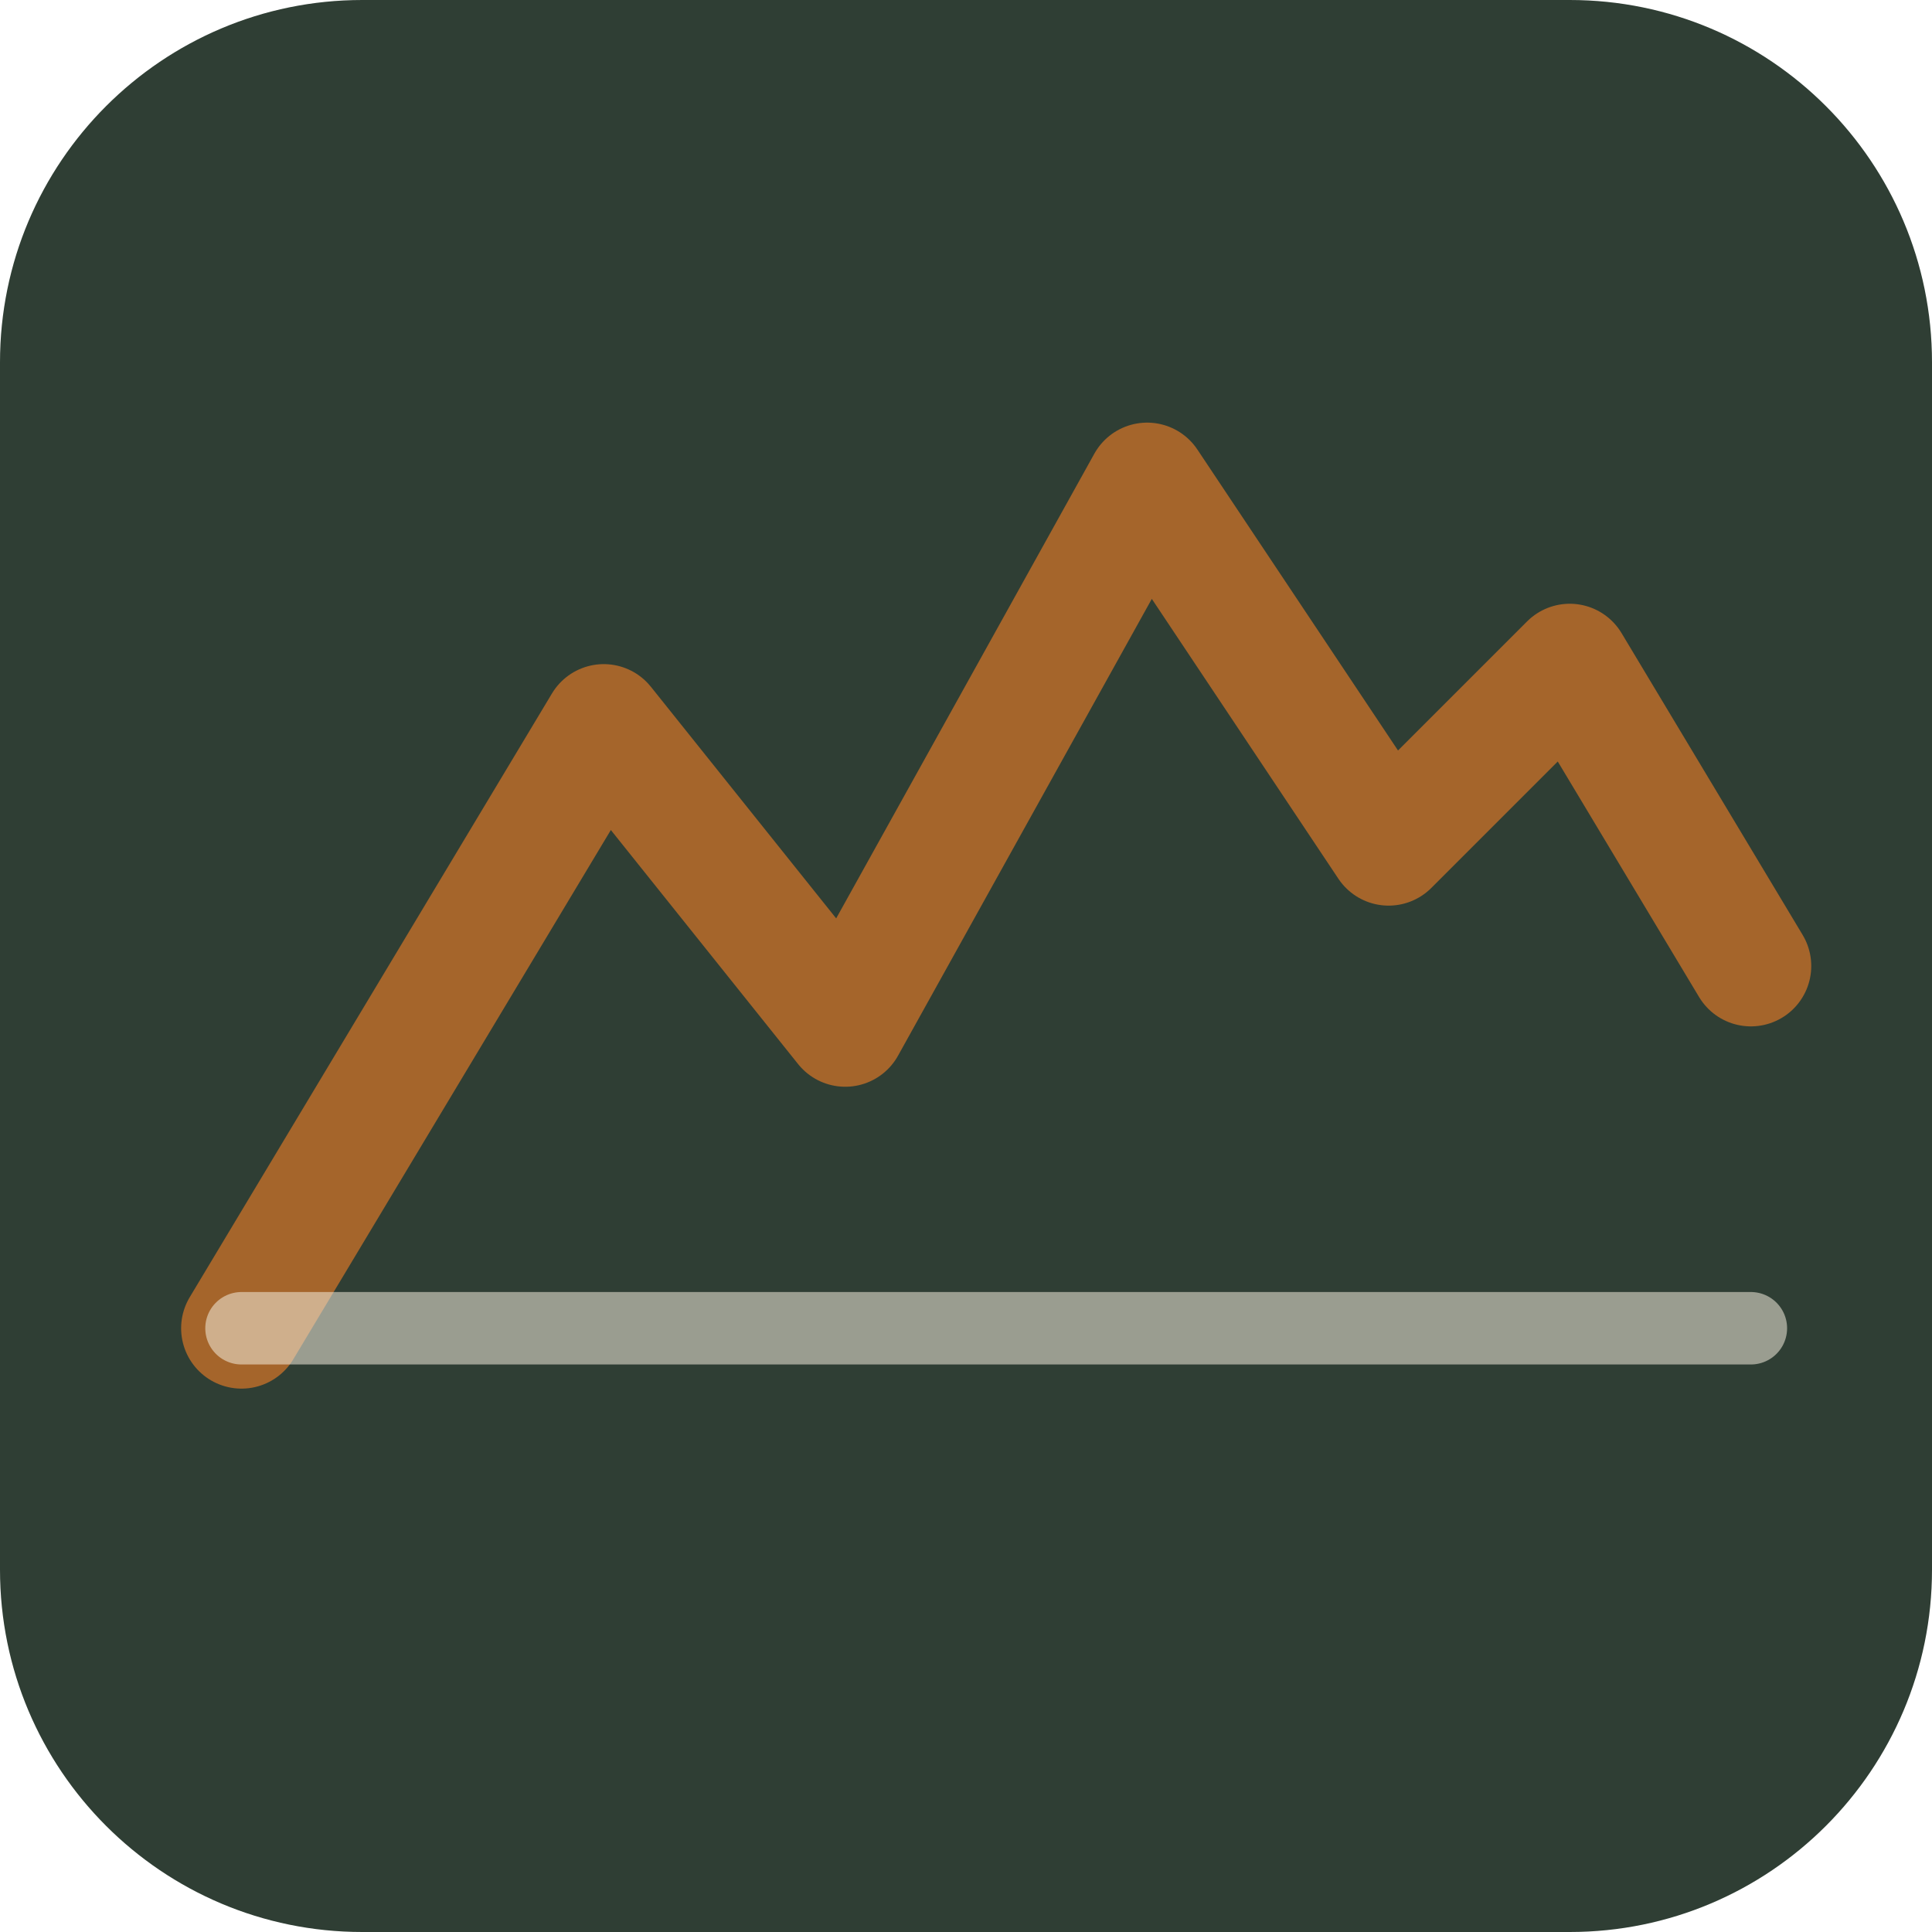
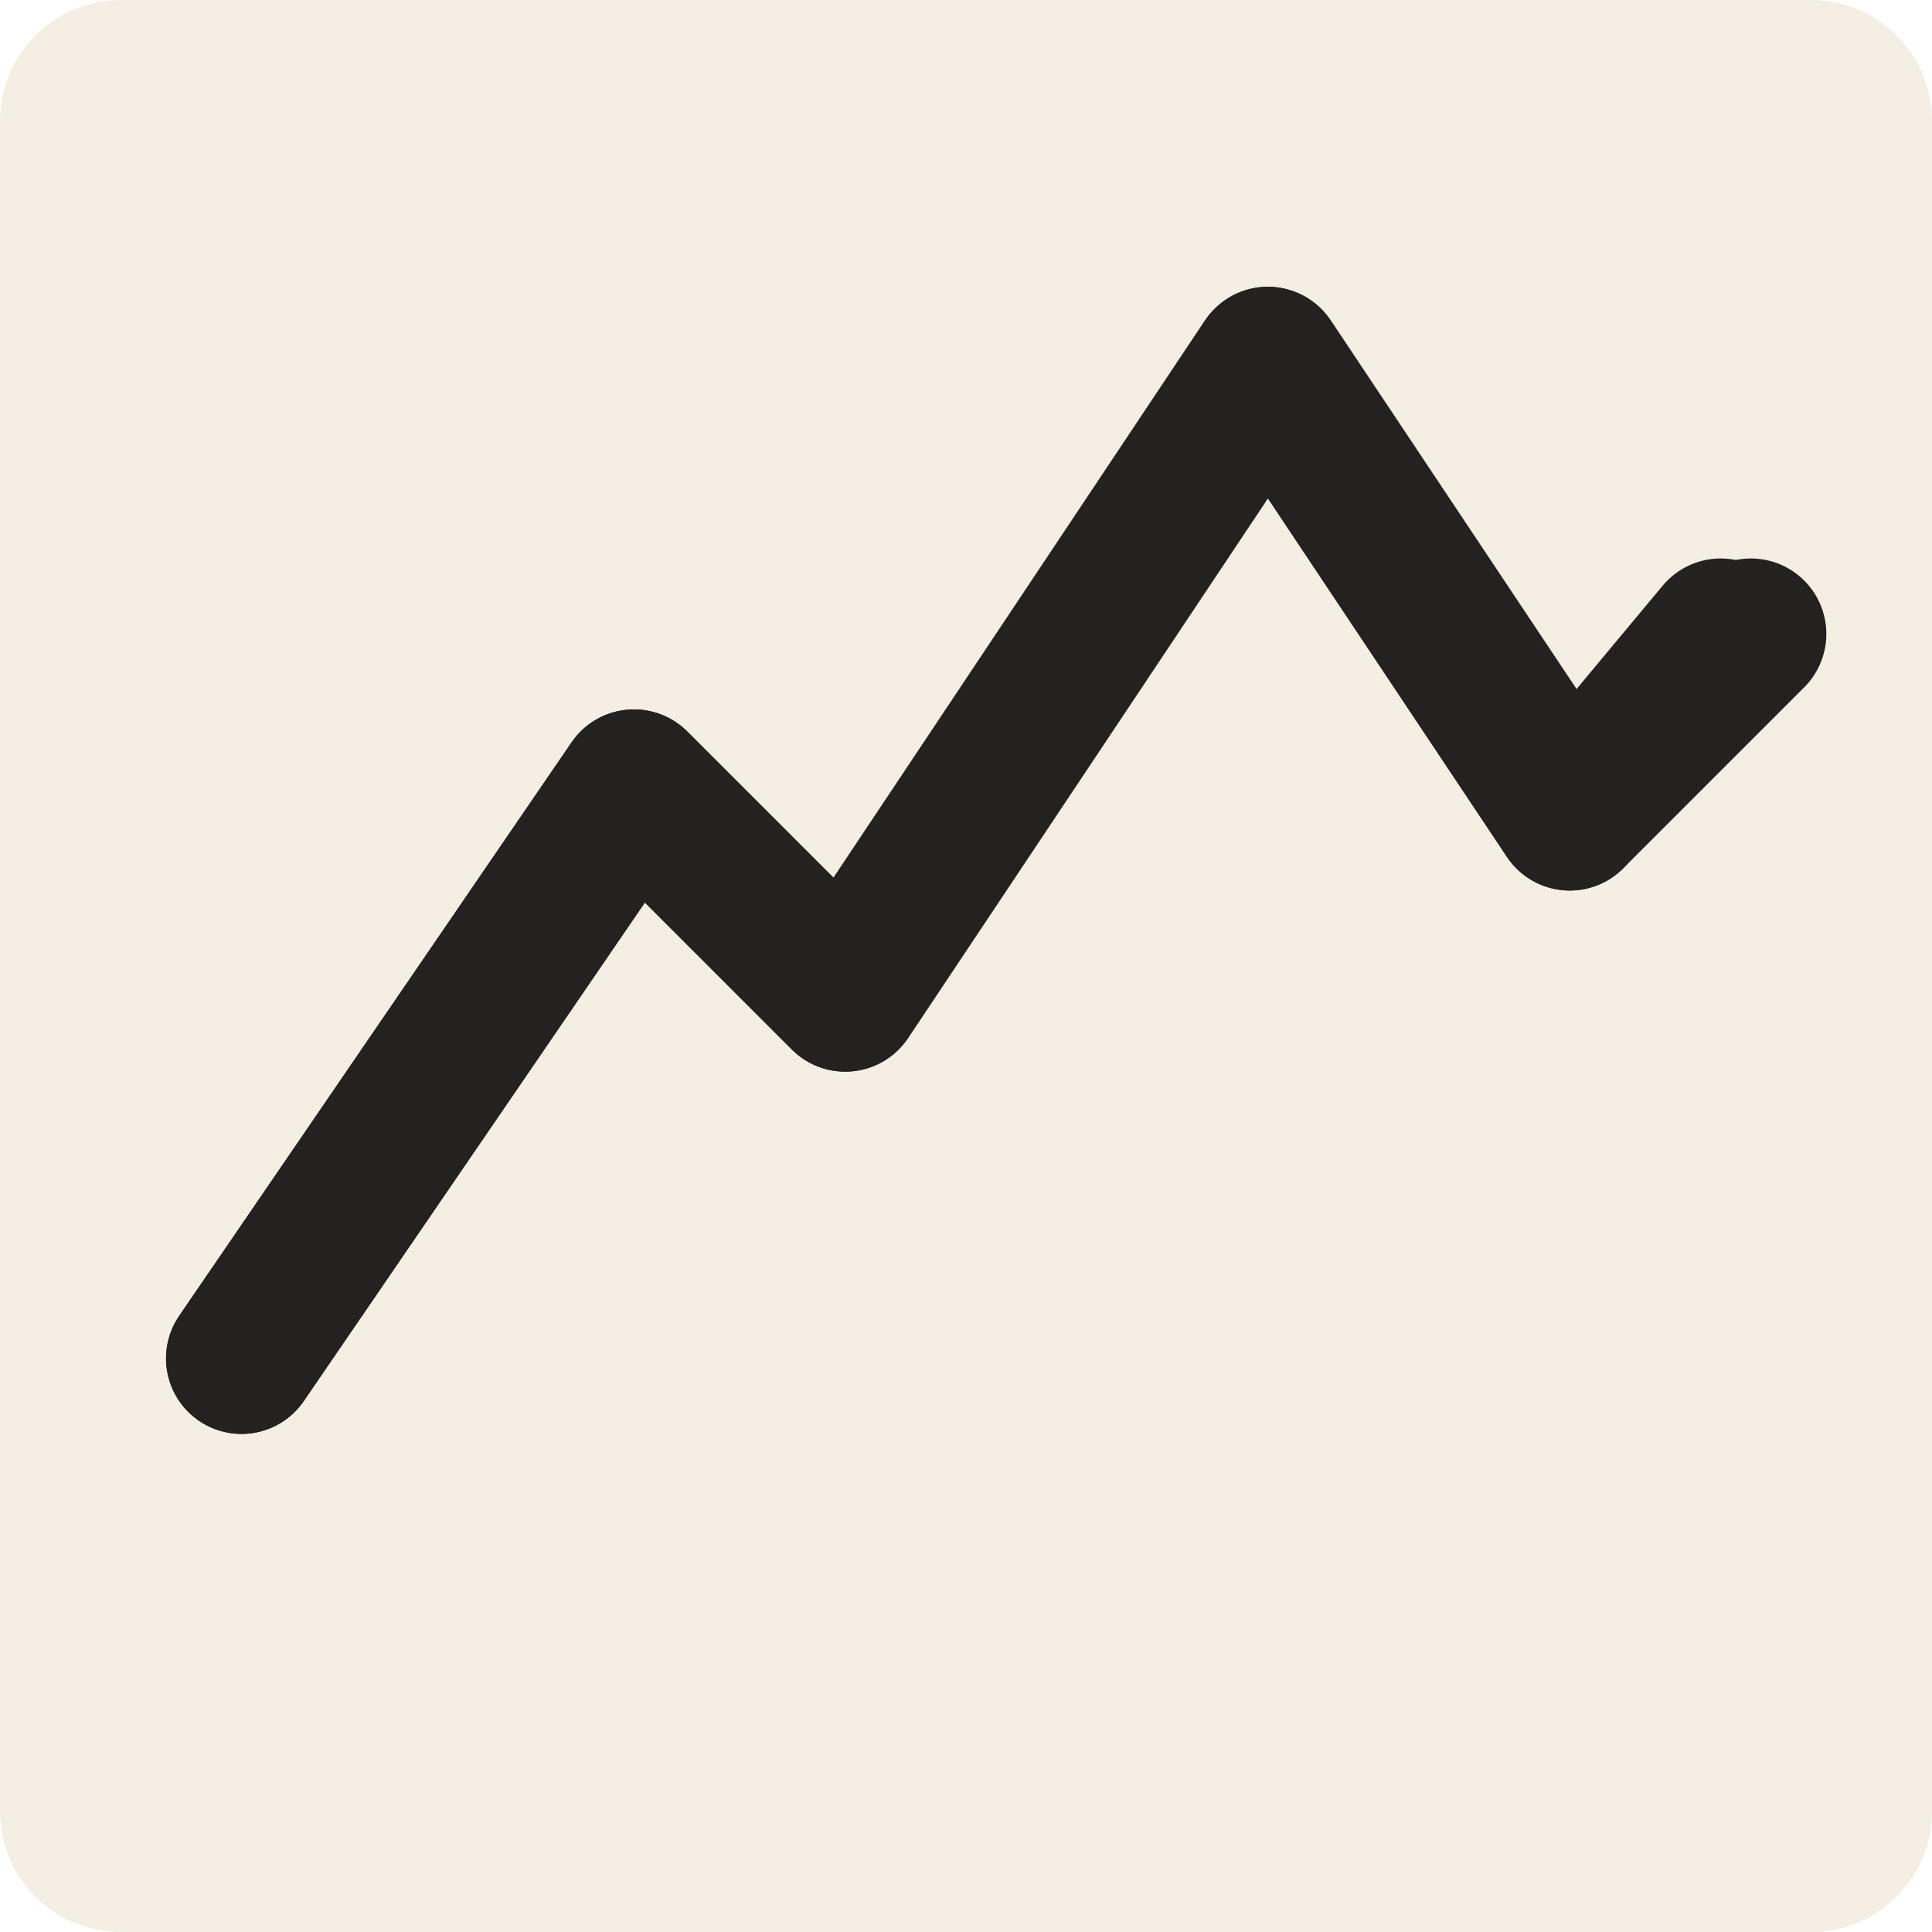
<svg xmlns="http://www.w3.org/2000/svg" viewBox="0 0 64 64" role="img" aria-label="Mallory">
-   <rect width="64" height="64" rx="12" fill="#2F3E34" />
-   <path d="M8 44 L20 24 L28 34 L38 16 L46 28 L52 22 L58 32" fill="none" stroke="#A5652B" stroke-width="4" stroke-linecap="round" stroke-linejoin="round" />
-   <path d="M8 44 L58 44" stroke="#F2EBDD" stroke-width="2.4" stroke-linecap="round" opacity="0.55" />
+   <rect width="64" height="64" rx="4" fill="#F5EFE3" />
+   <path d="M8 45 L21 26 L28 33 L42 12 L52 27 L58 21 L58 21" fill="none" stroke="#232220" stroke-width="5" stroke-linecap="round" stroke-linejoin="round" />
+   <path d="M8 45 L21 26 L28 33 L42 12 L52 27 L57 21" fill="none" stroke="#232220" stroke-width="5" stroke-linecap="round" stroke-linejoin="round" />
</svg>
